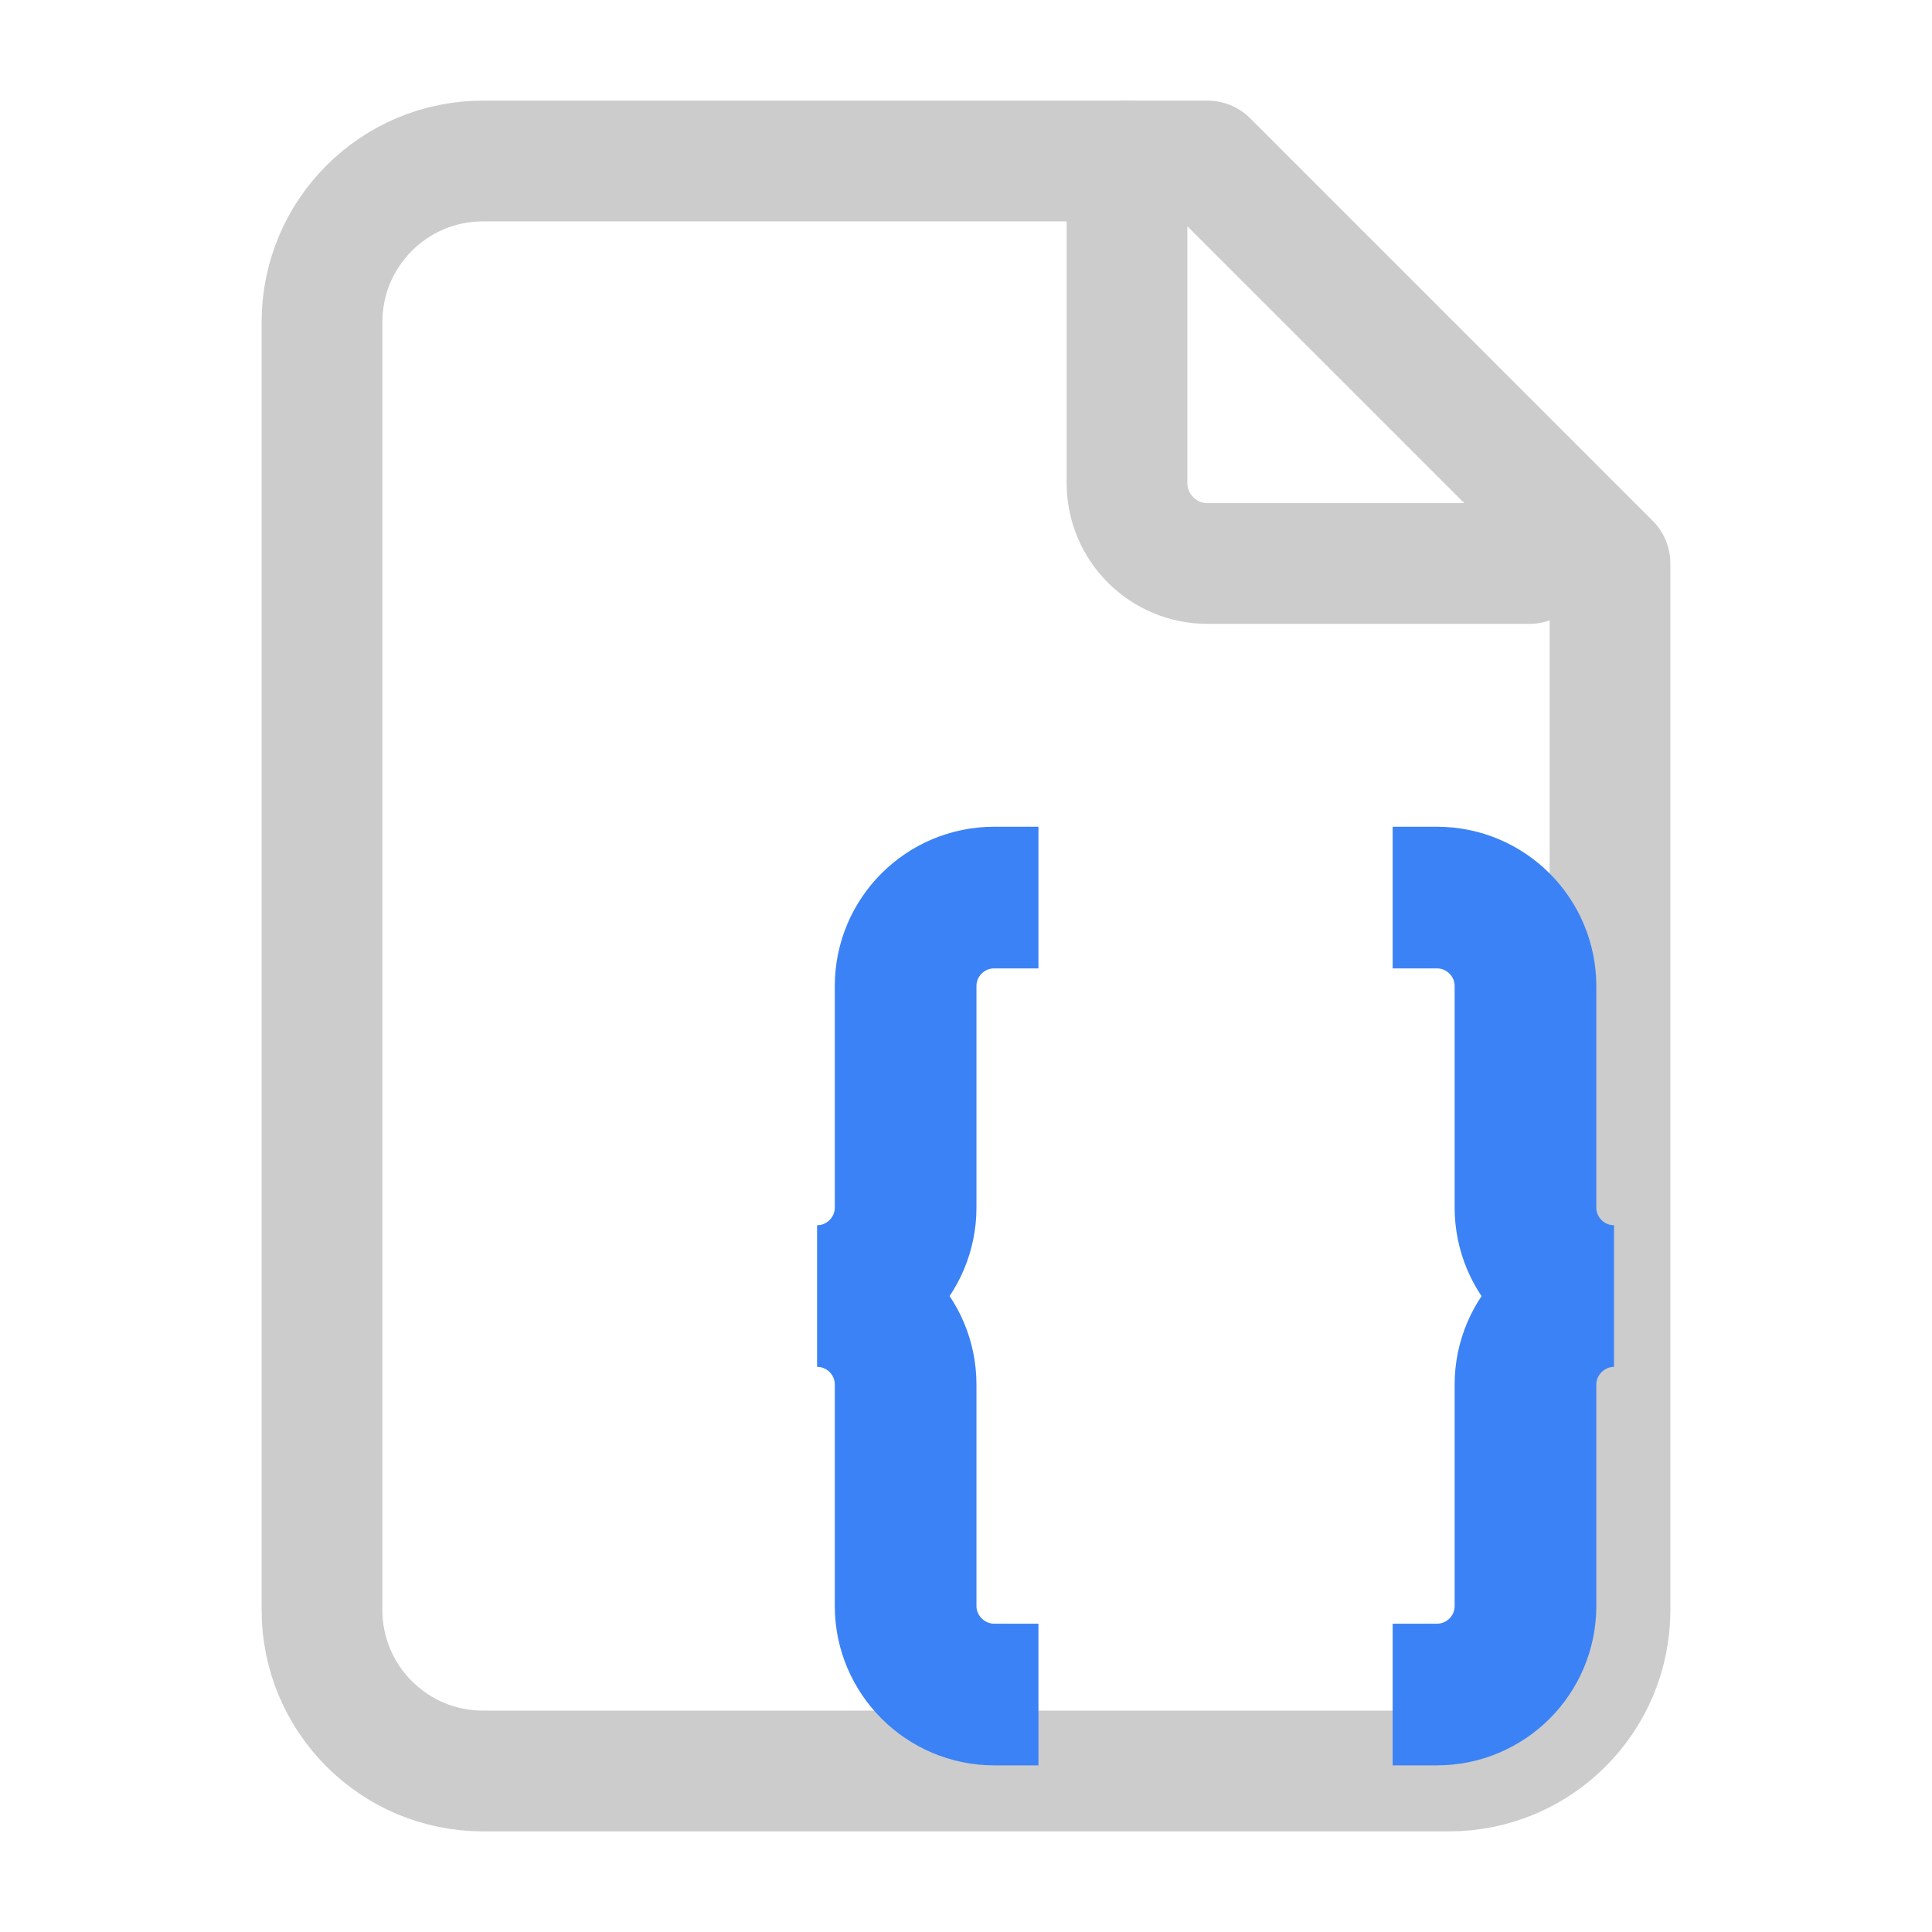
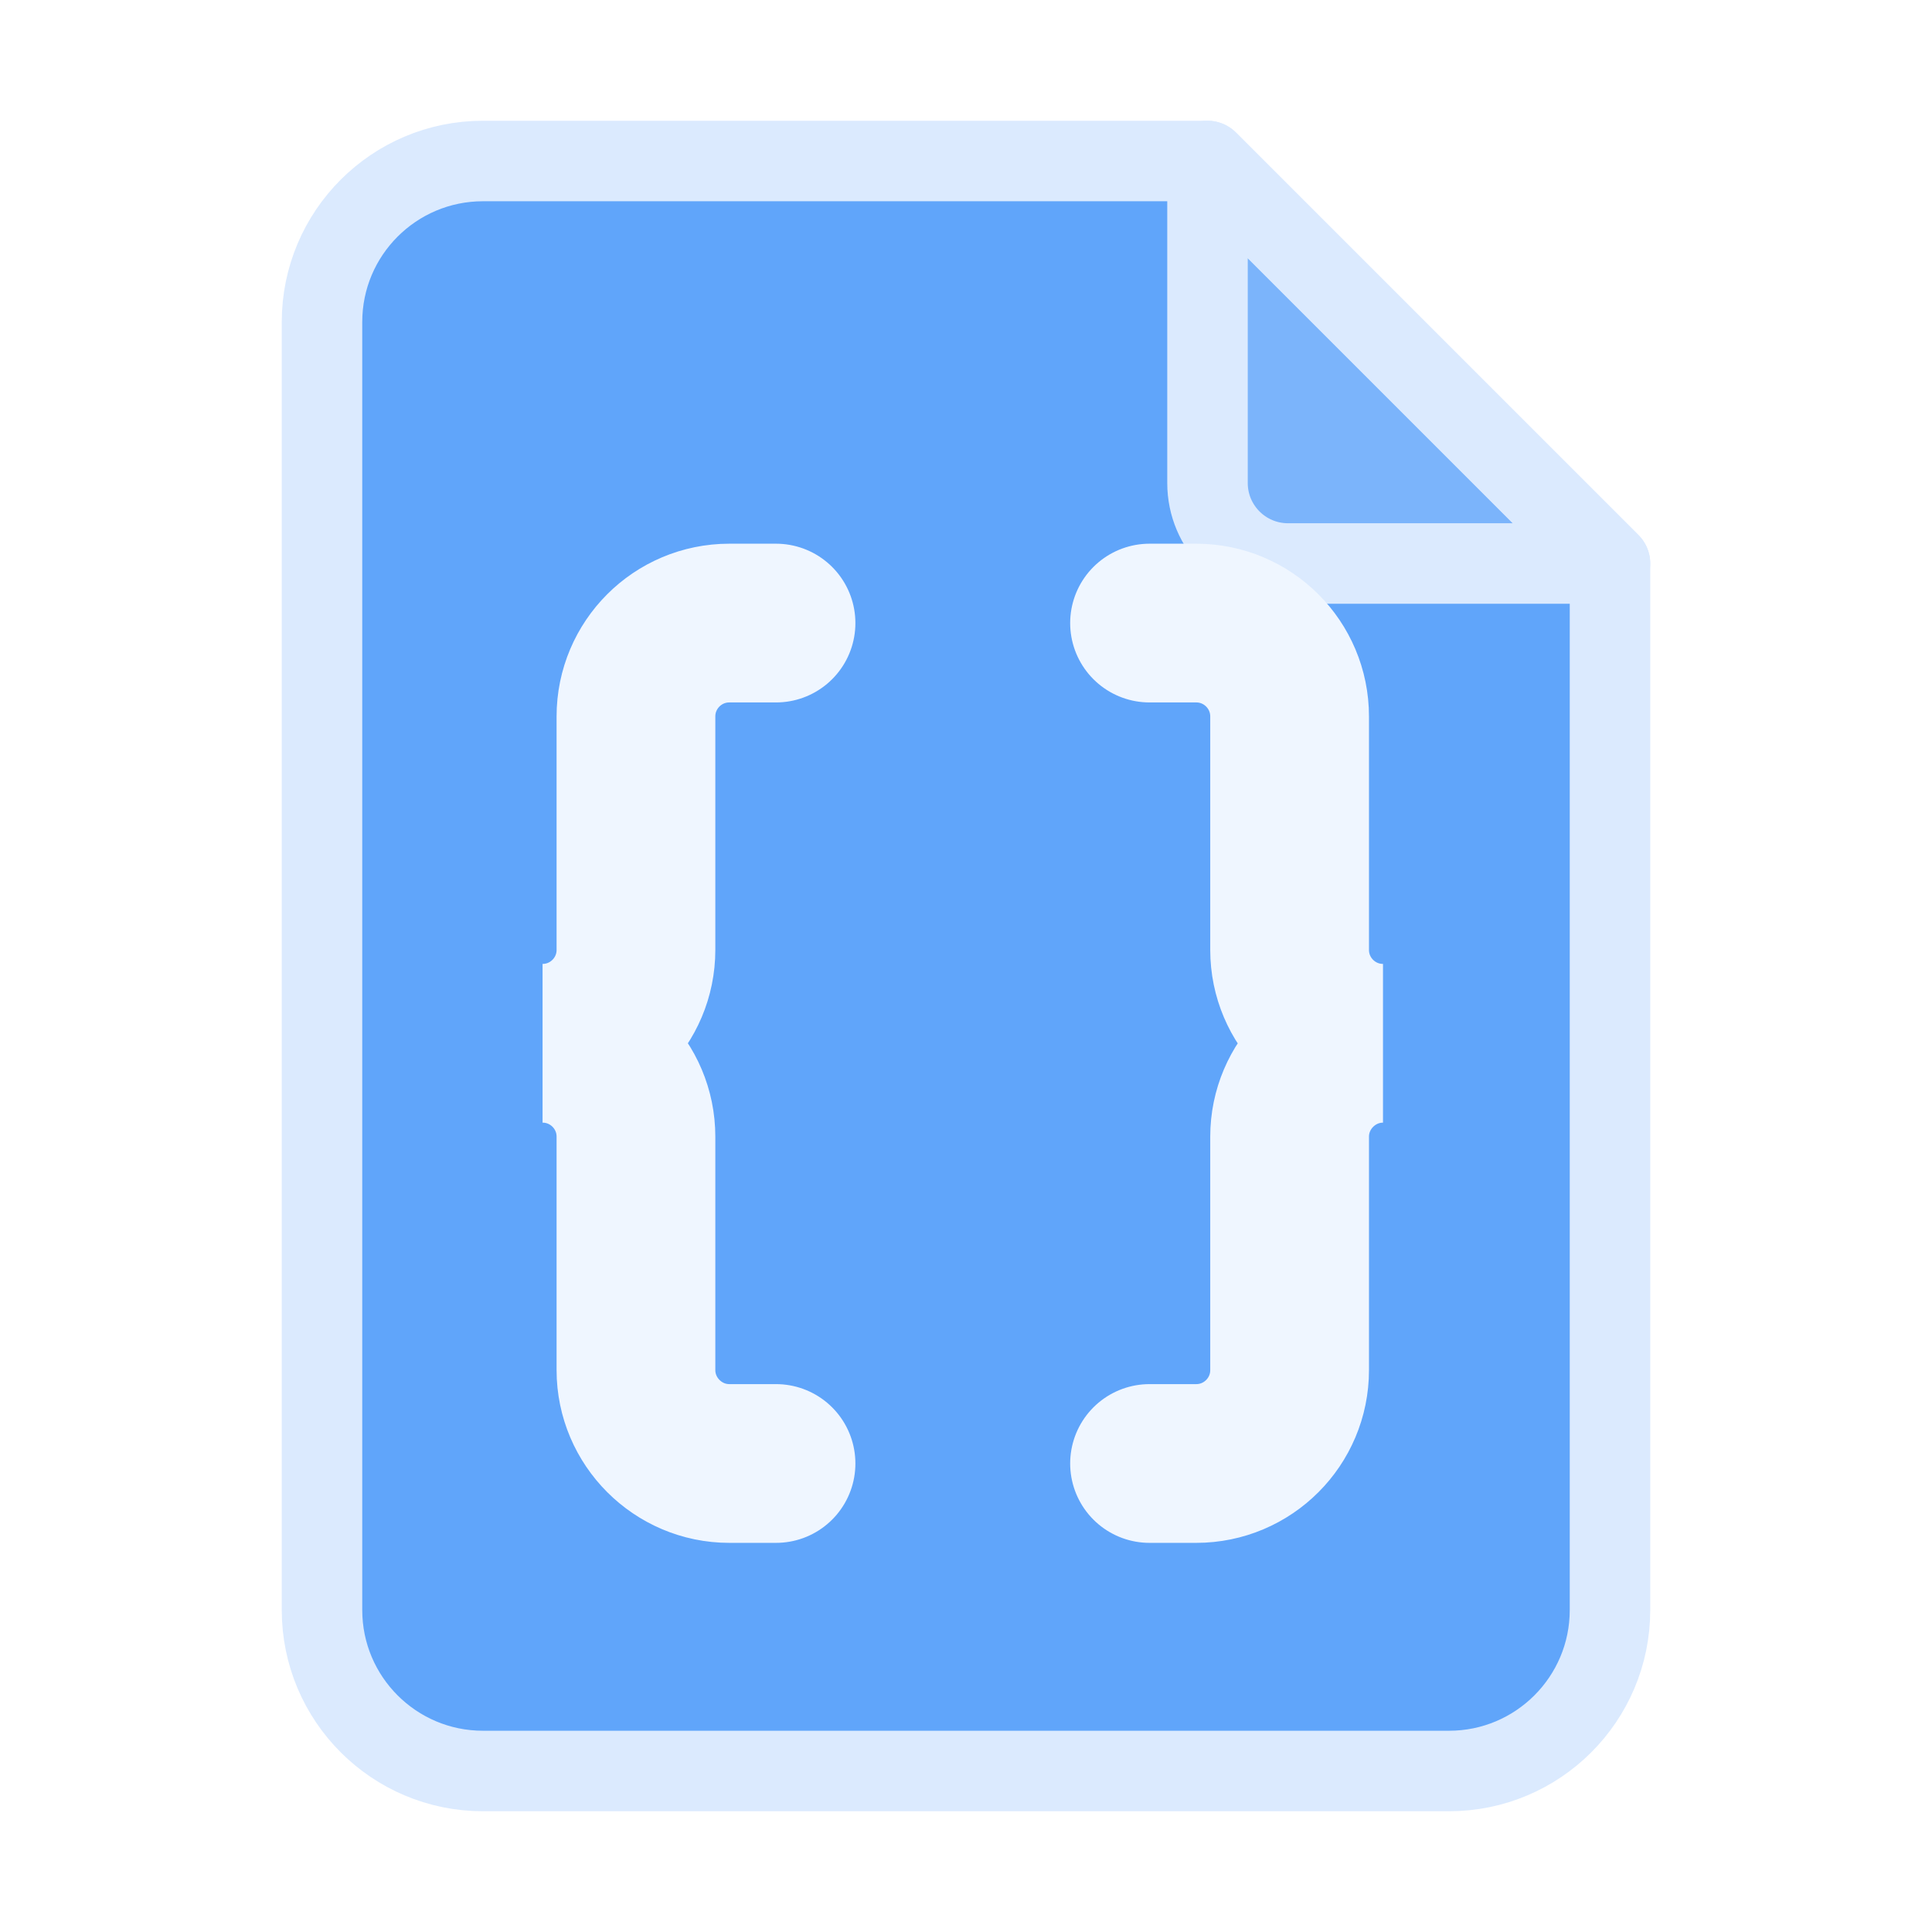
<svg xmlns="http://www.w3.org/2000/svg" width="24" height="24" viewBox="0 0 24 24" fill="none">
-   <g stroke="#cccccc" stroke-width="1.5" stroke-linecap="round" stroke-linejoin="round" fill="none">
-     <path d="M15 2H6a2 2 0 0 0-2 2v16a2 2 0 0 0 2 2h12a2 2 0 0 0 2-2V7Z" />
-     <path d="M14 2v4a1 1 0 0 0 1 1h4" />
-   </g>
-   <g transform="translate(8.5,9.5) scale(0.55)">
-     <path d="M8 3H7a2 2 0 0 0-2 2v5a2 2 0 0 1-2 2 2 2 0 0 1 2 2v5c0 1.1.9 2 2 2h1" stroke="#3b82f6" stroke-width="3.2" fill="none" />
-     <path d="M16 21h1a2 2 0 0 0 2-2v-5c0-1.1.9-2 2-2a2 2 0 0 1-2-2V5a2 2 0 0 0-2-2h-1" stroke="#3b82f6" stroke-width="3.2" fill="none" />
+   <path fill="#60A5FA" stroke="#DBEAFE" stroke-width="1" stroke-linejoin="round" stroke-linecap="round" d="M15 2H6a2 2 0 0 0-2 2v16a2 2 0 0 0 2 2h12a2 2 0 0 0 2-2V7Z" />
+   <path fill="#DBEAFE" fill-opacity="0.22" stroke="#DBEAFE" stroke-width="1" stroke-linejoin="round" stroke-linecap="round" d="M15 2v4a1 1 0 0 0 1 1h4Z" />
+   <g transform="translate(5,6) scale(0.58)">
+     <path d="M8 3H7a2 2 0 0 0-2 2v5a2 2 0 0 1-2 2 2 2 0 0 1 2 2v5c0 1.1.9 2 2 2h1" stroke="#EFF6FF" stroke-width="3.4" fill="none" stroke-linecap="round" />
+     <path d="M16 21h1a2 2 0 0 0 2-2v-5c0-1.1.9-2 2-2a2 2 0 0 1-2-2V5a2 2 0 0 0-2-2h-1" stroke="#EFF6FF" stroke-width="3.4" fill="none" stroke-linecap="round" />
  </g>
</svg>
